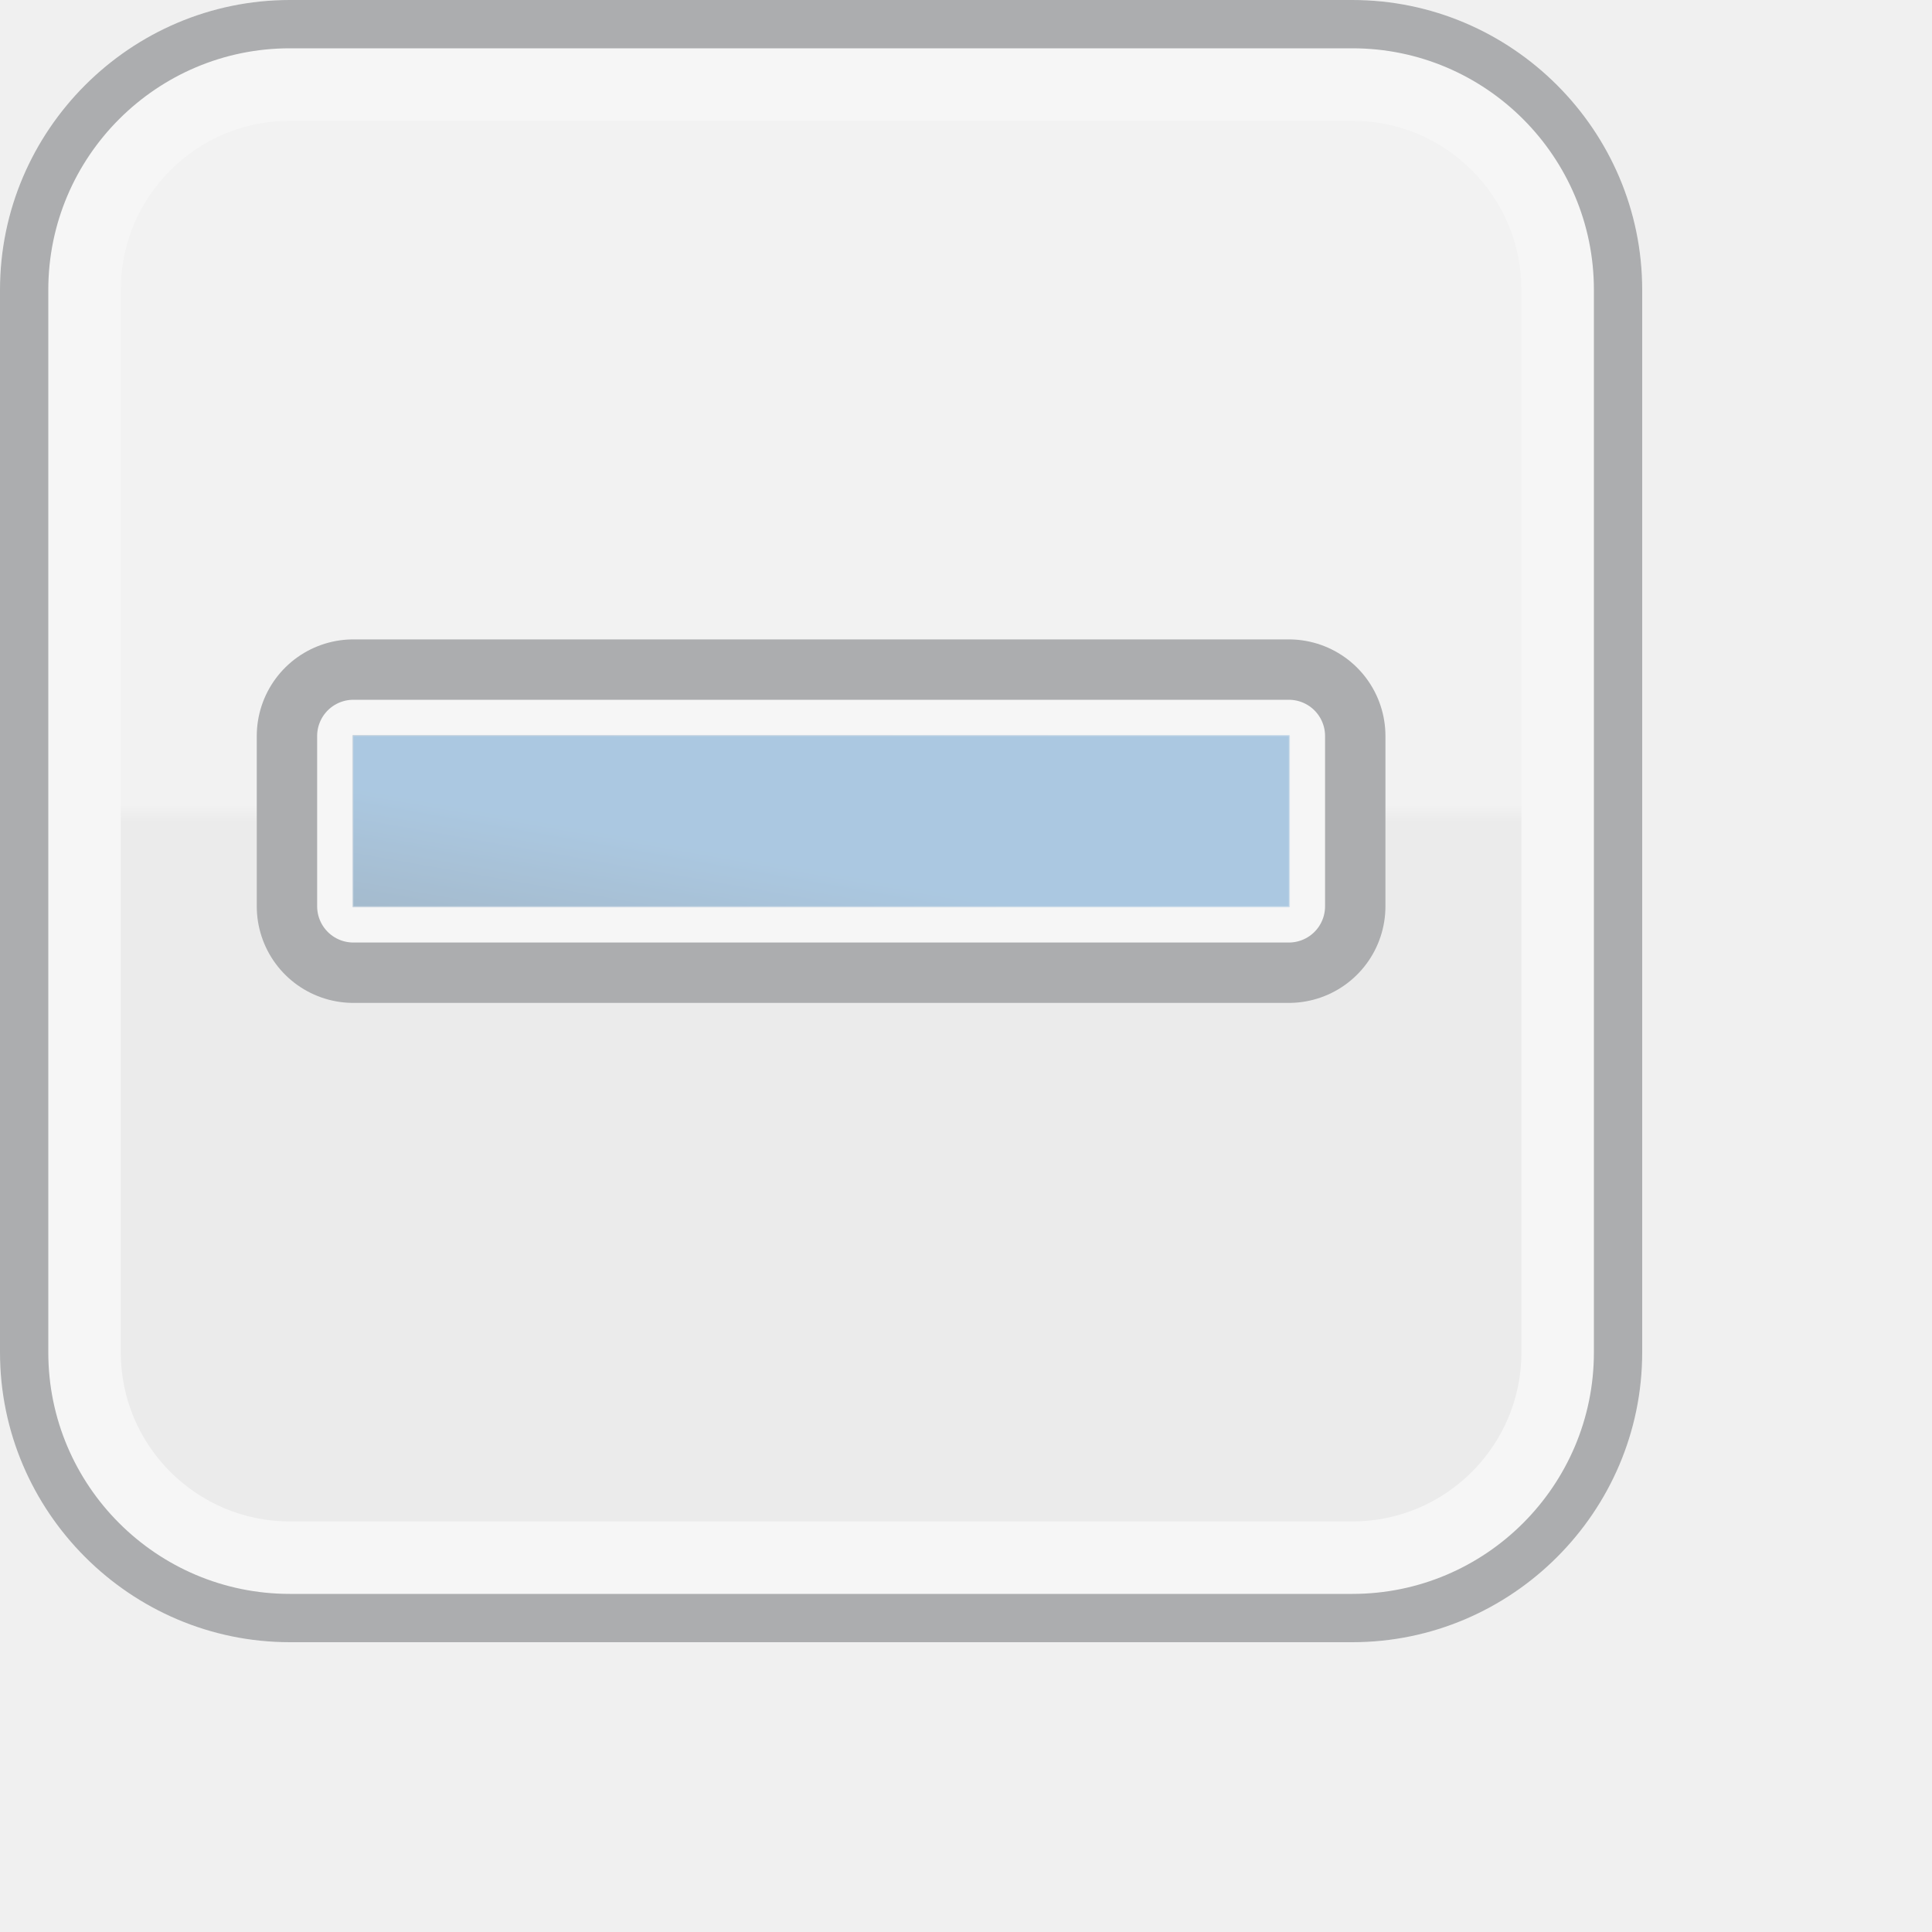
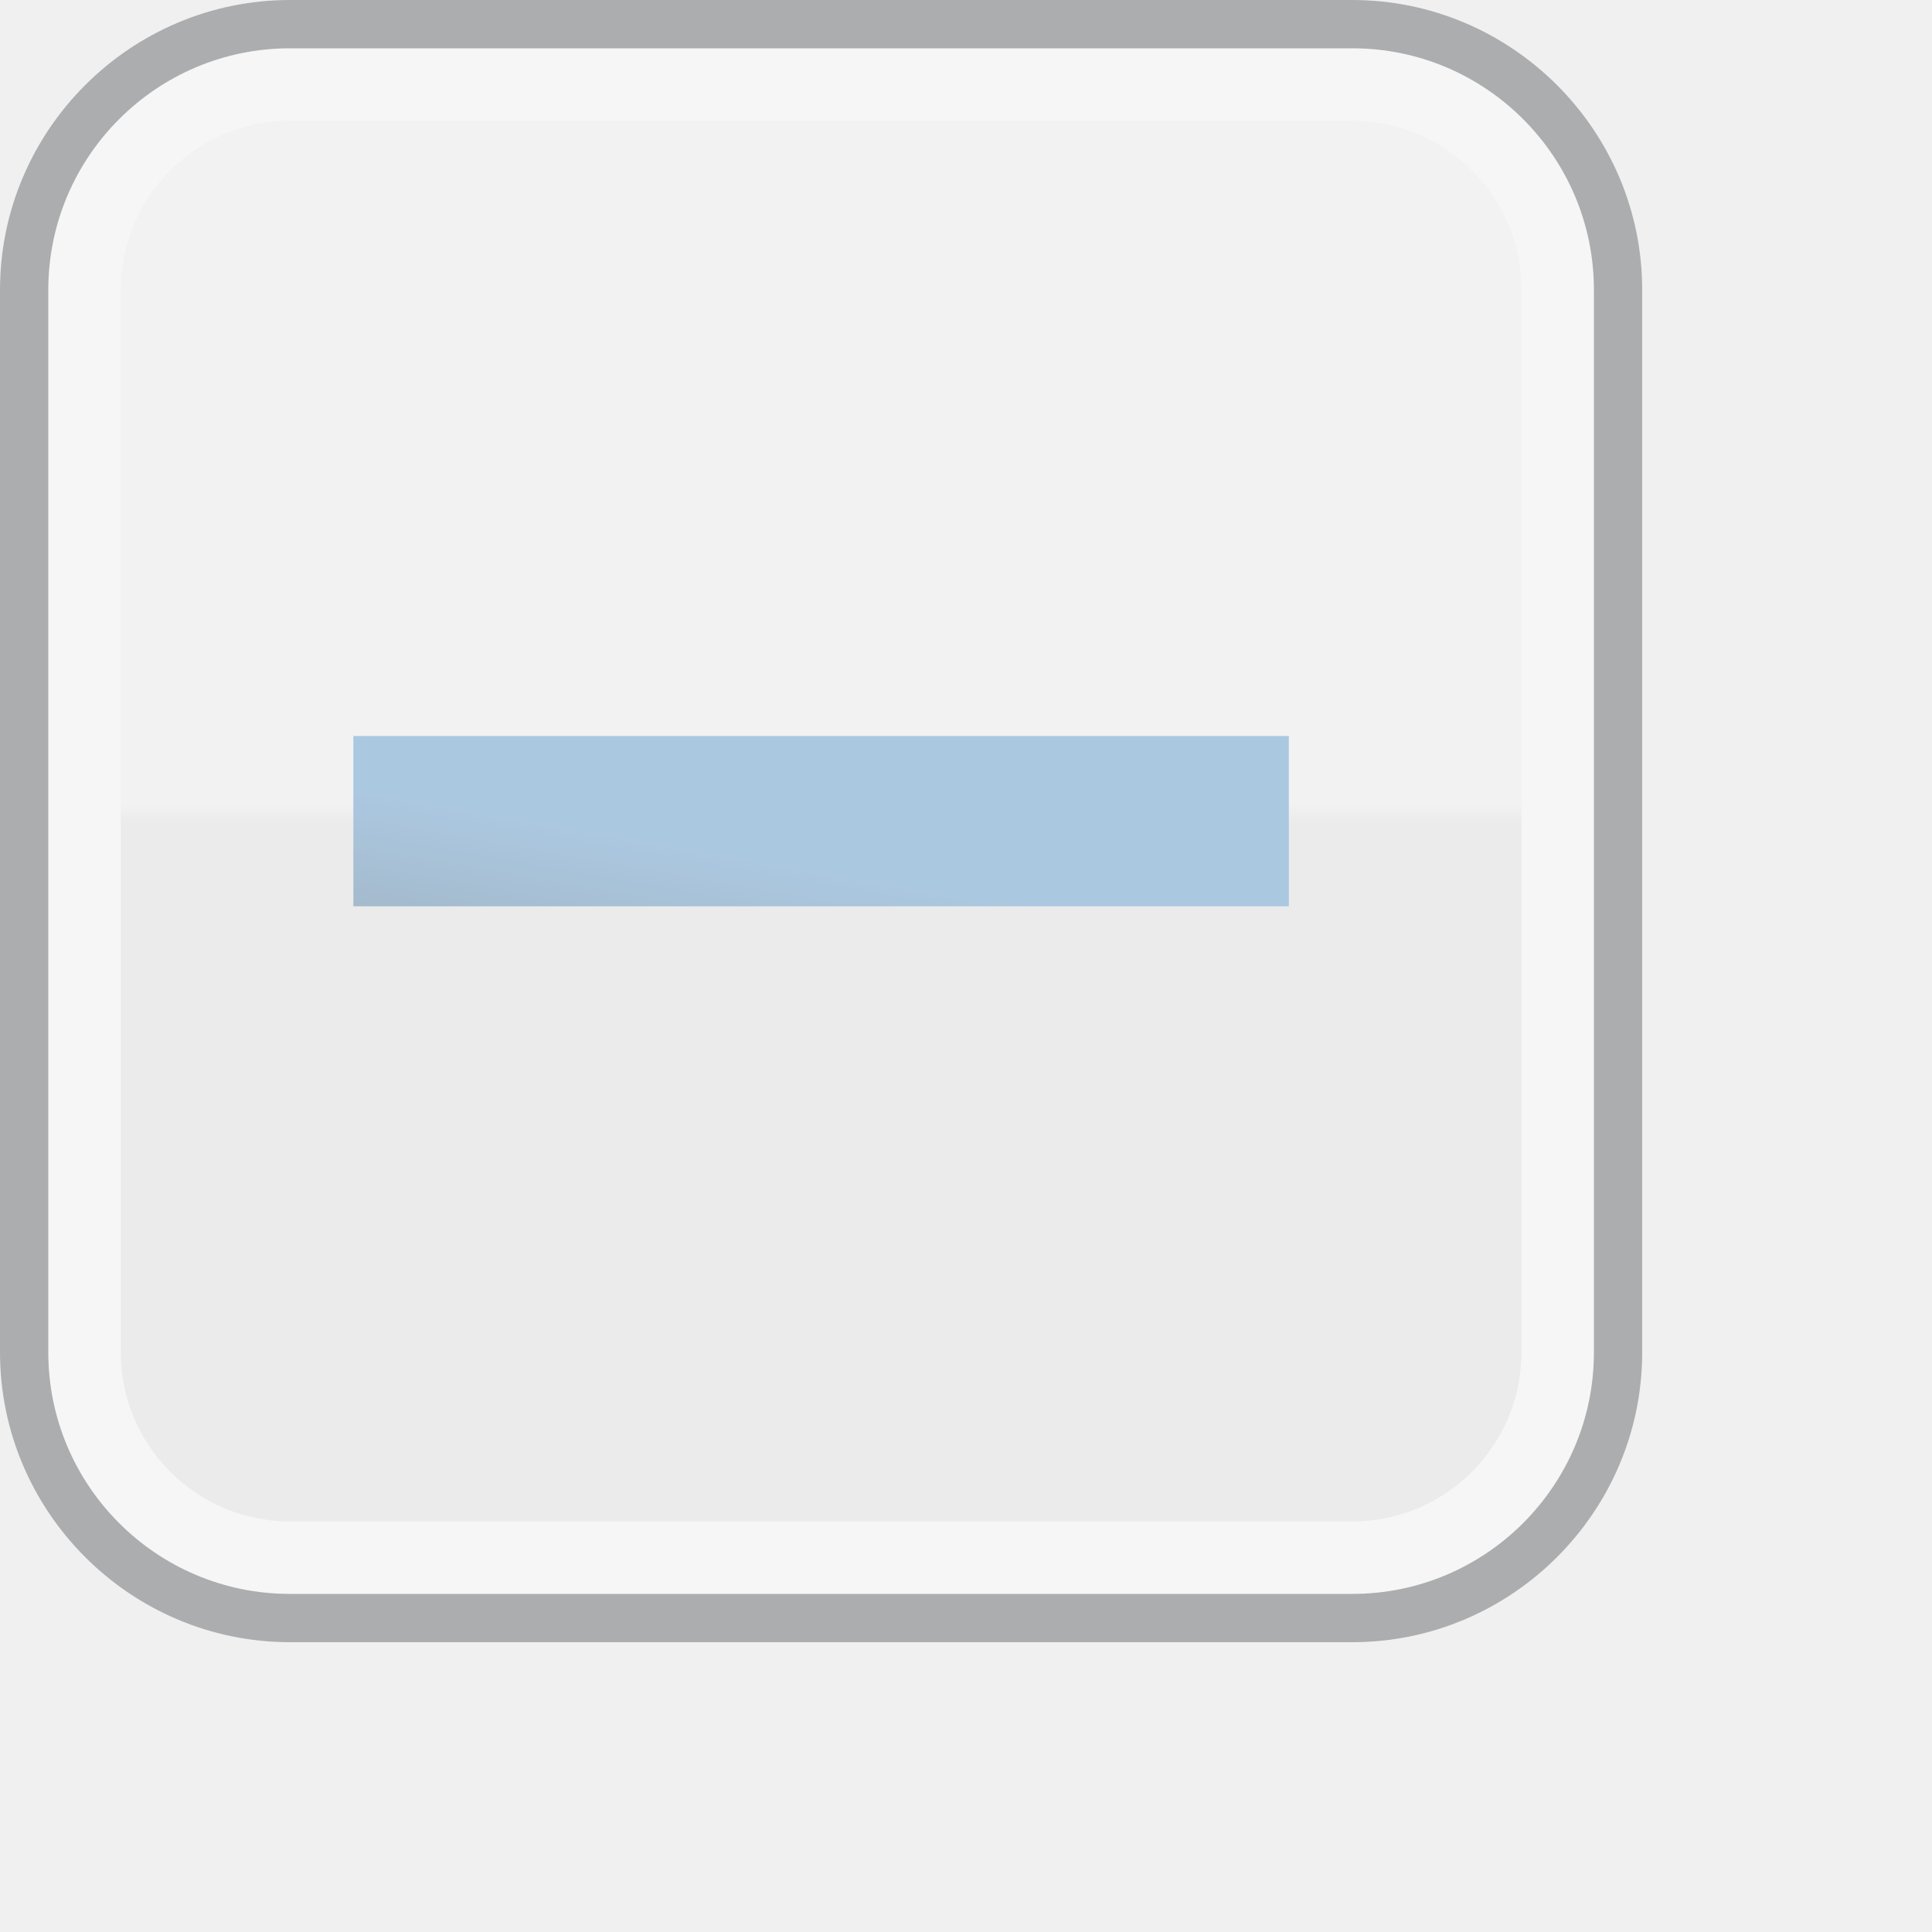
<svg xmlns="http://www.w3.org/2000/svg" version="1.1" x="0px" y="0px" width="20px" height="20px" viewBox="0 0 20 20" style="enable-background:new 0 0 20 20;" xml:space="preserve">
  <g id="checkbox-intermediate-disabled">
    <g>
      <rect id="le_wrappier_3_" style="fill:none;" width="20" height="20" />
      <g style="opacity:0.4;">
        <g id="checkbox-2px-corner_1_">
          <linearGradient id="SVGID_1_" gradientUnits="userSpaceOnUse" x1="8.499" y1="0" x2="8.499" y2="17">
            <stop offset="0" style="stop-color:#F5F5F5" />
            <stop offset="0.49" style="stop-color:#F5F5F5" />
            <stop offset="0.5" style="stop-color:#E4E4E4" />
            <stop offset="1" style="stop-color:#E4E4E4" />
          </linearGradient>
          <path style="fill:url(#SVGID_1_);" d="M0,14c0,1.65,1.35,3,3,3h11c1.65,0,3-1.35,3-3V3c0-1.65-1.35-3-3-3H3C1.35,0,0,1.35,0,3      V14z" />
          <g>
            <path style="fill:#FFFFFF;" d="M14,1.25c0.965,0,1.75,0.785,1.75,1.75v11c0,0.965-0.785,1.75-1.75,1.75H3       c-0.965,0-1.75-0.785-1.75-1.75V3c0-0.965,0.785-1.75,1.75-1.75H14 M14,0H3C1.35,0,0,1.35,0,3v11c0,1.65,1.35,3,3,3h11       c1.65,0,3-1.35,3-3V3C17,1.35,15.65,0,14,0L14,0z" />
          </g>
          <g>
            <path style="fill:#45494D;" d="M14,0.5c1.379,0,2.5,1.122,2.5,2.5v11c0,1.379-1.121,2.5-2.5,2.5H3c-1.378,0-2.5-1.121-2.5-2.5       V3c0-1.378,1.122-2.5,2.5-2.5H14 M14,0H3C1.35,0,0,1.35,0,3v11c0,1.65,1.35,3,3,3h11c1.65,0,3-1.35,3-3V3C17,1.35,15.65,0,14,0       L14,0z" />
          </g>
        </g>
        <g id="intermediate-indicator_2_">
-           <rect x="3.658" y="7.619" style="fill:none;stroke:#45494D;stroke-width:2;stroke-linecap:round;stroke-linejoin:round;stroke-miterlimit:10;" width="9.684" height="1.763" />
-           <rect x="3.658" y="7.619" style="fill:none;stroke:#FFFFFF;stroke-width:0.75;stroke-linecap:round;stroke-linejoin:round;stroke-miterlimit:10;" width="9.684" height="1.763" />
-           <linearGradient id="SVGID_2_" gradientUnits="userSpaceOnUse" x1="11.783" y1="11.257" x2="5.216" y2="5.746">
-             <stop offset="0" style="stop-color:#66A2D7" />
-             <stop offset="1" style="stop-color:#517FA5" />
-           </linearGradient>
-           <rect x="3.658" y="7.619" style="opacity:0.6;fill:none;stroke:url(#SVGID_2_);stroke-width:0.022;stroke-linecap:round;stroke-linejoin:round;stroke-miterlimit:10;" width="9.684" height="1.763" />
-           <linearGradient id="SVGID_3_" gradientUnits="userSpaceOnUse" x1="8.209" y1="10.154" x2="8.413" y2="8.996">
+           <linearGradient id="SVGID_2_" gradientUnits="userSpaceOnUse" x1="8.209" y1="10.154" x2="8.413" y2="8.996">
            <stop offset="0" style="stop-color:#336B9A" />
            <stop offset="1" style="stop-color:#448CCA" />
          </linearGradient>
-           <rect x="3.658" y="7.619" style="fill:url(#SVGID_3_);" width="9.684" height="1.763" />
+           <rect x="3.658" y="7.619" style="fill:url(#SVGID_2_);" width="9.684" height="1.763" />
        </g>
      </g>
    </g>
  </g>
  <g id="Layer_1">
</g>
</svg>
